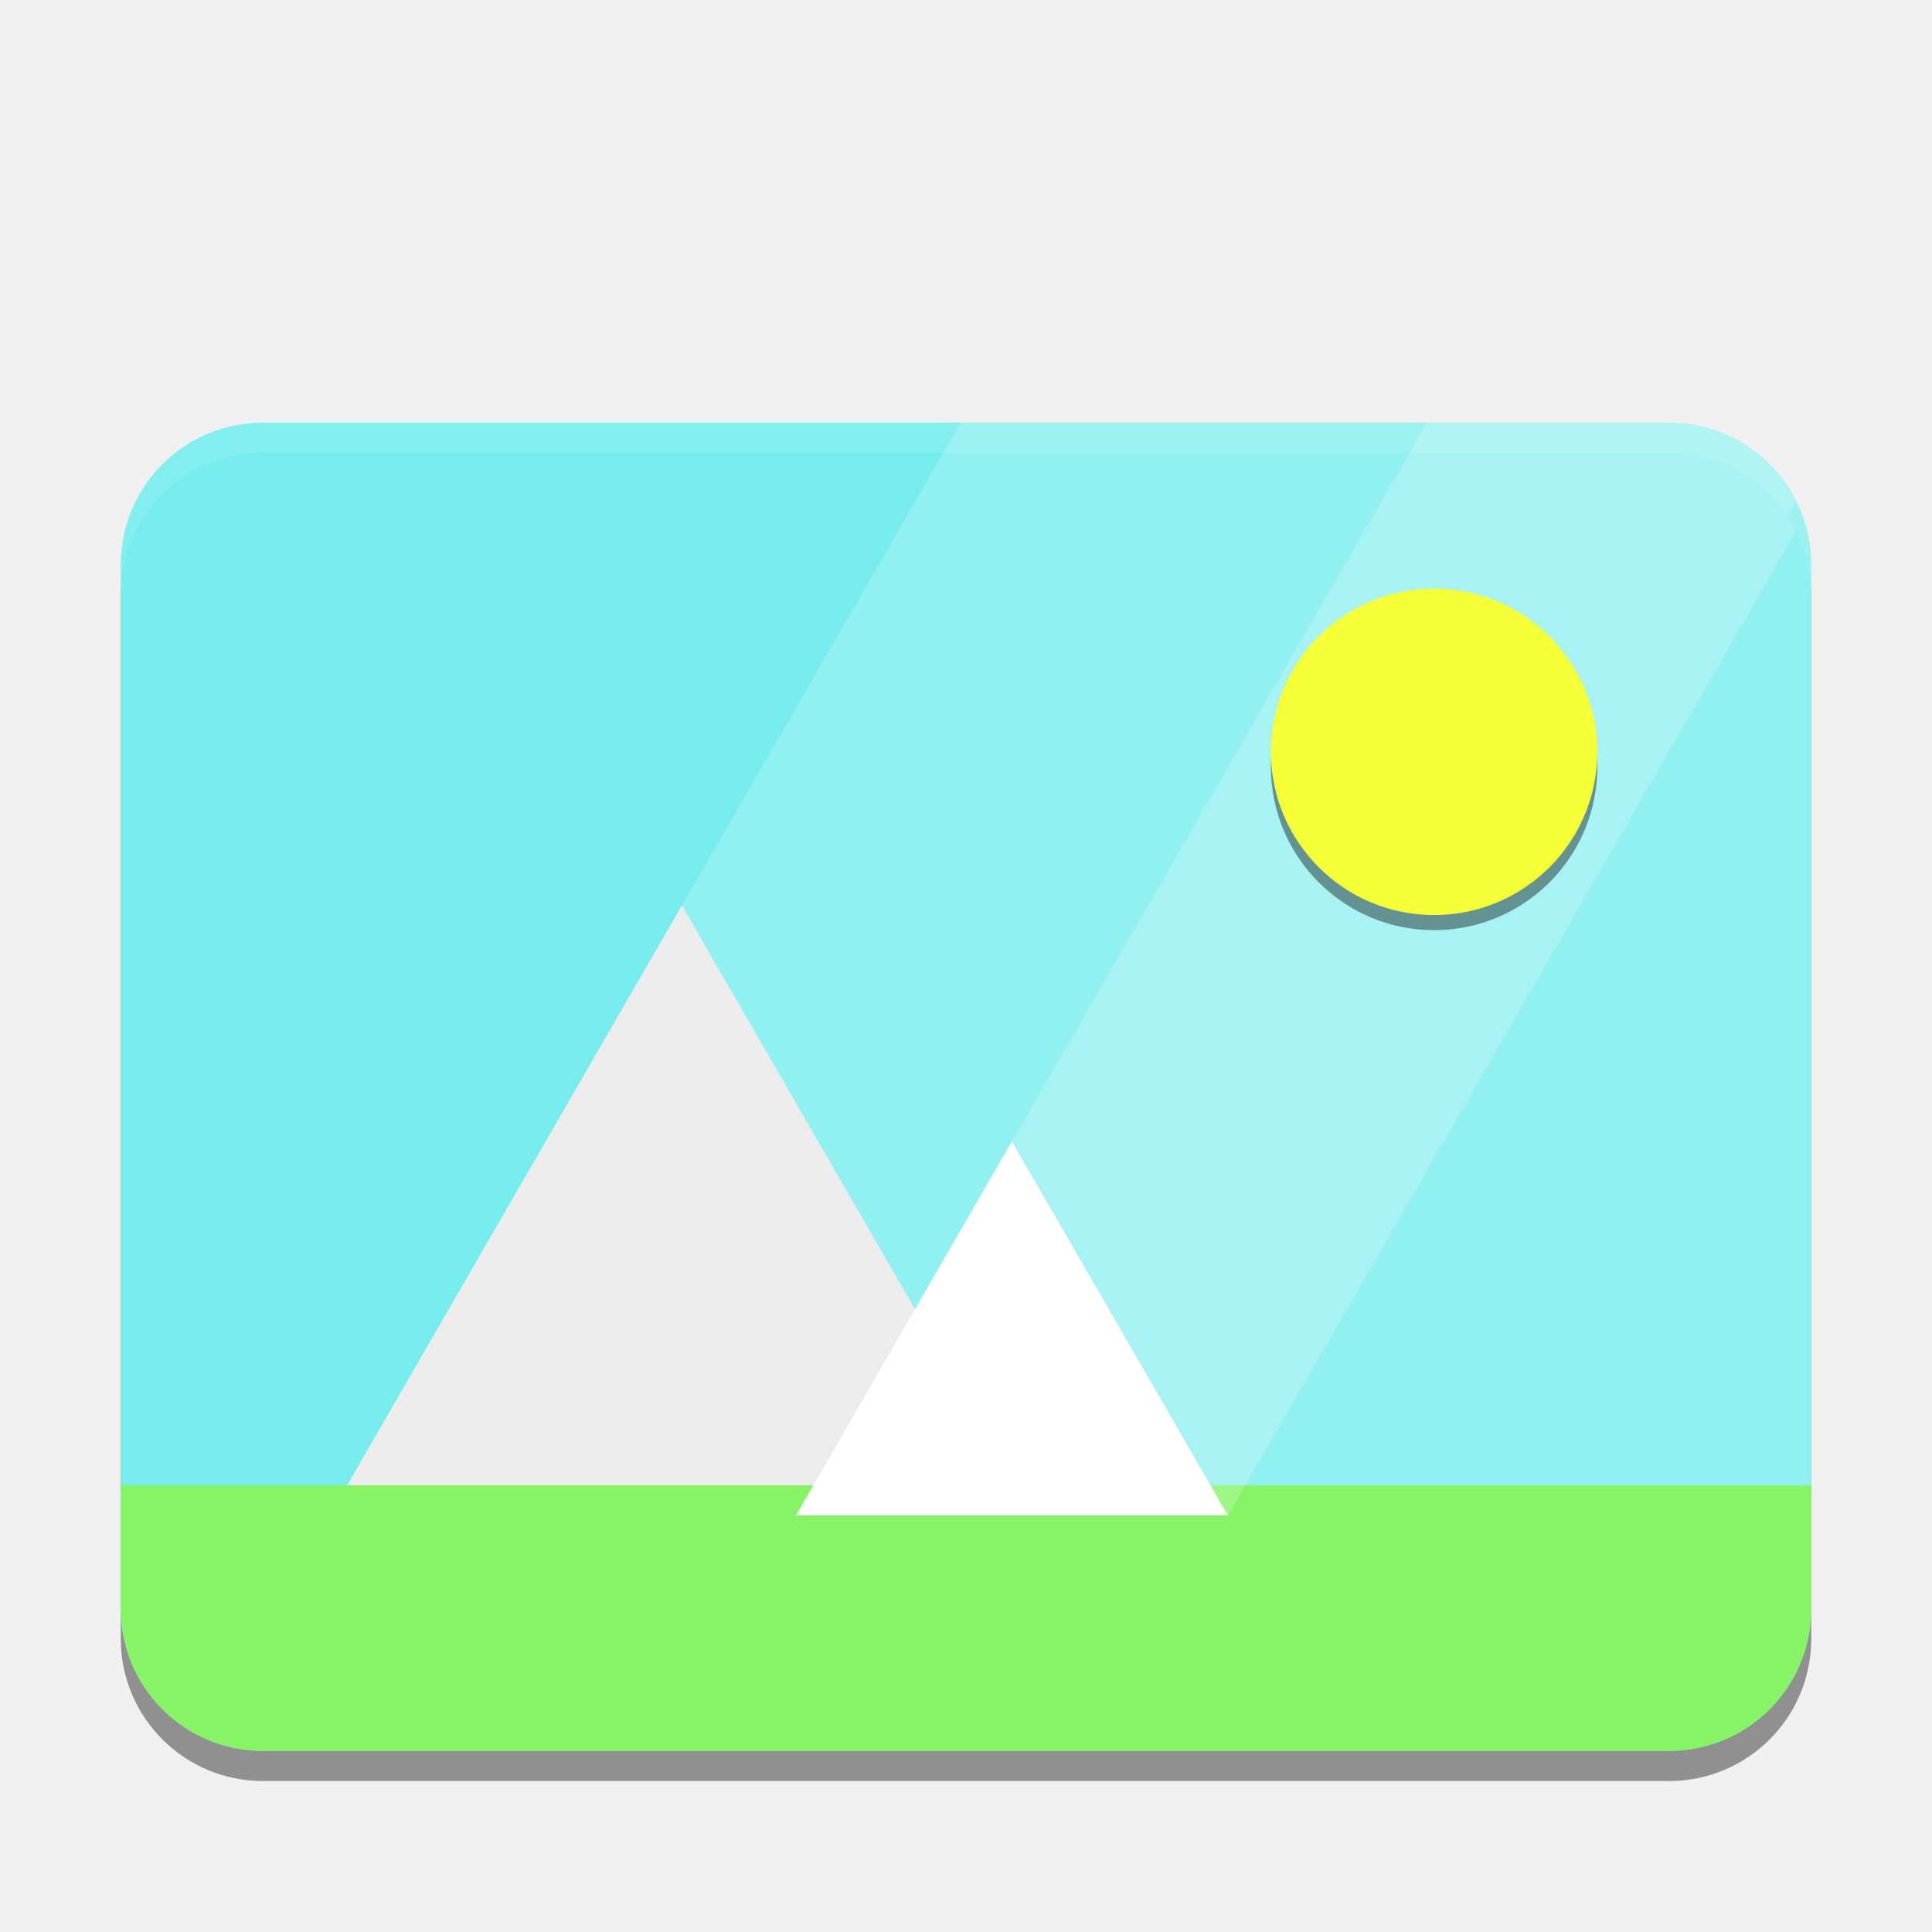
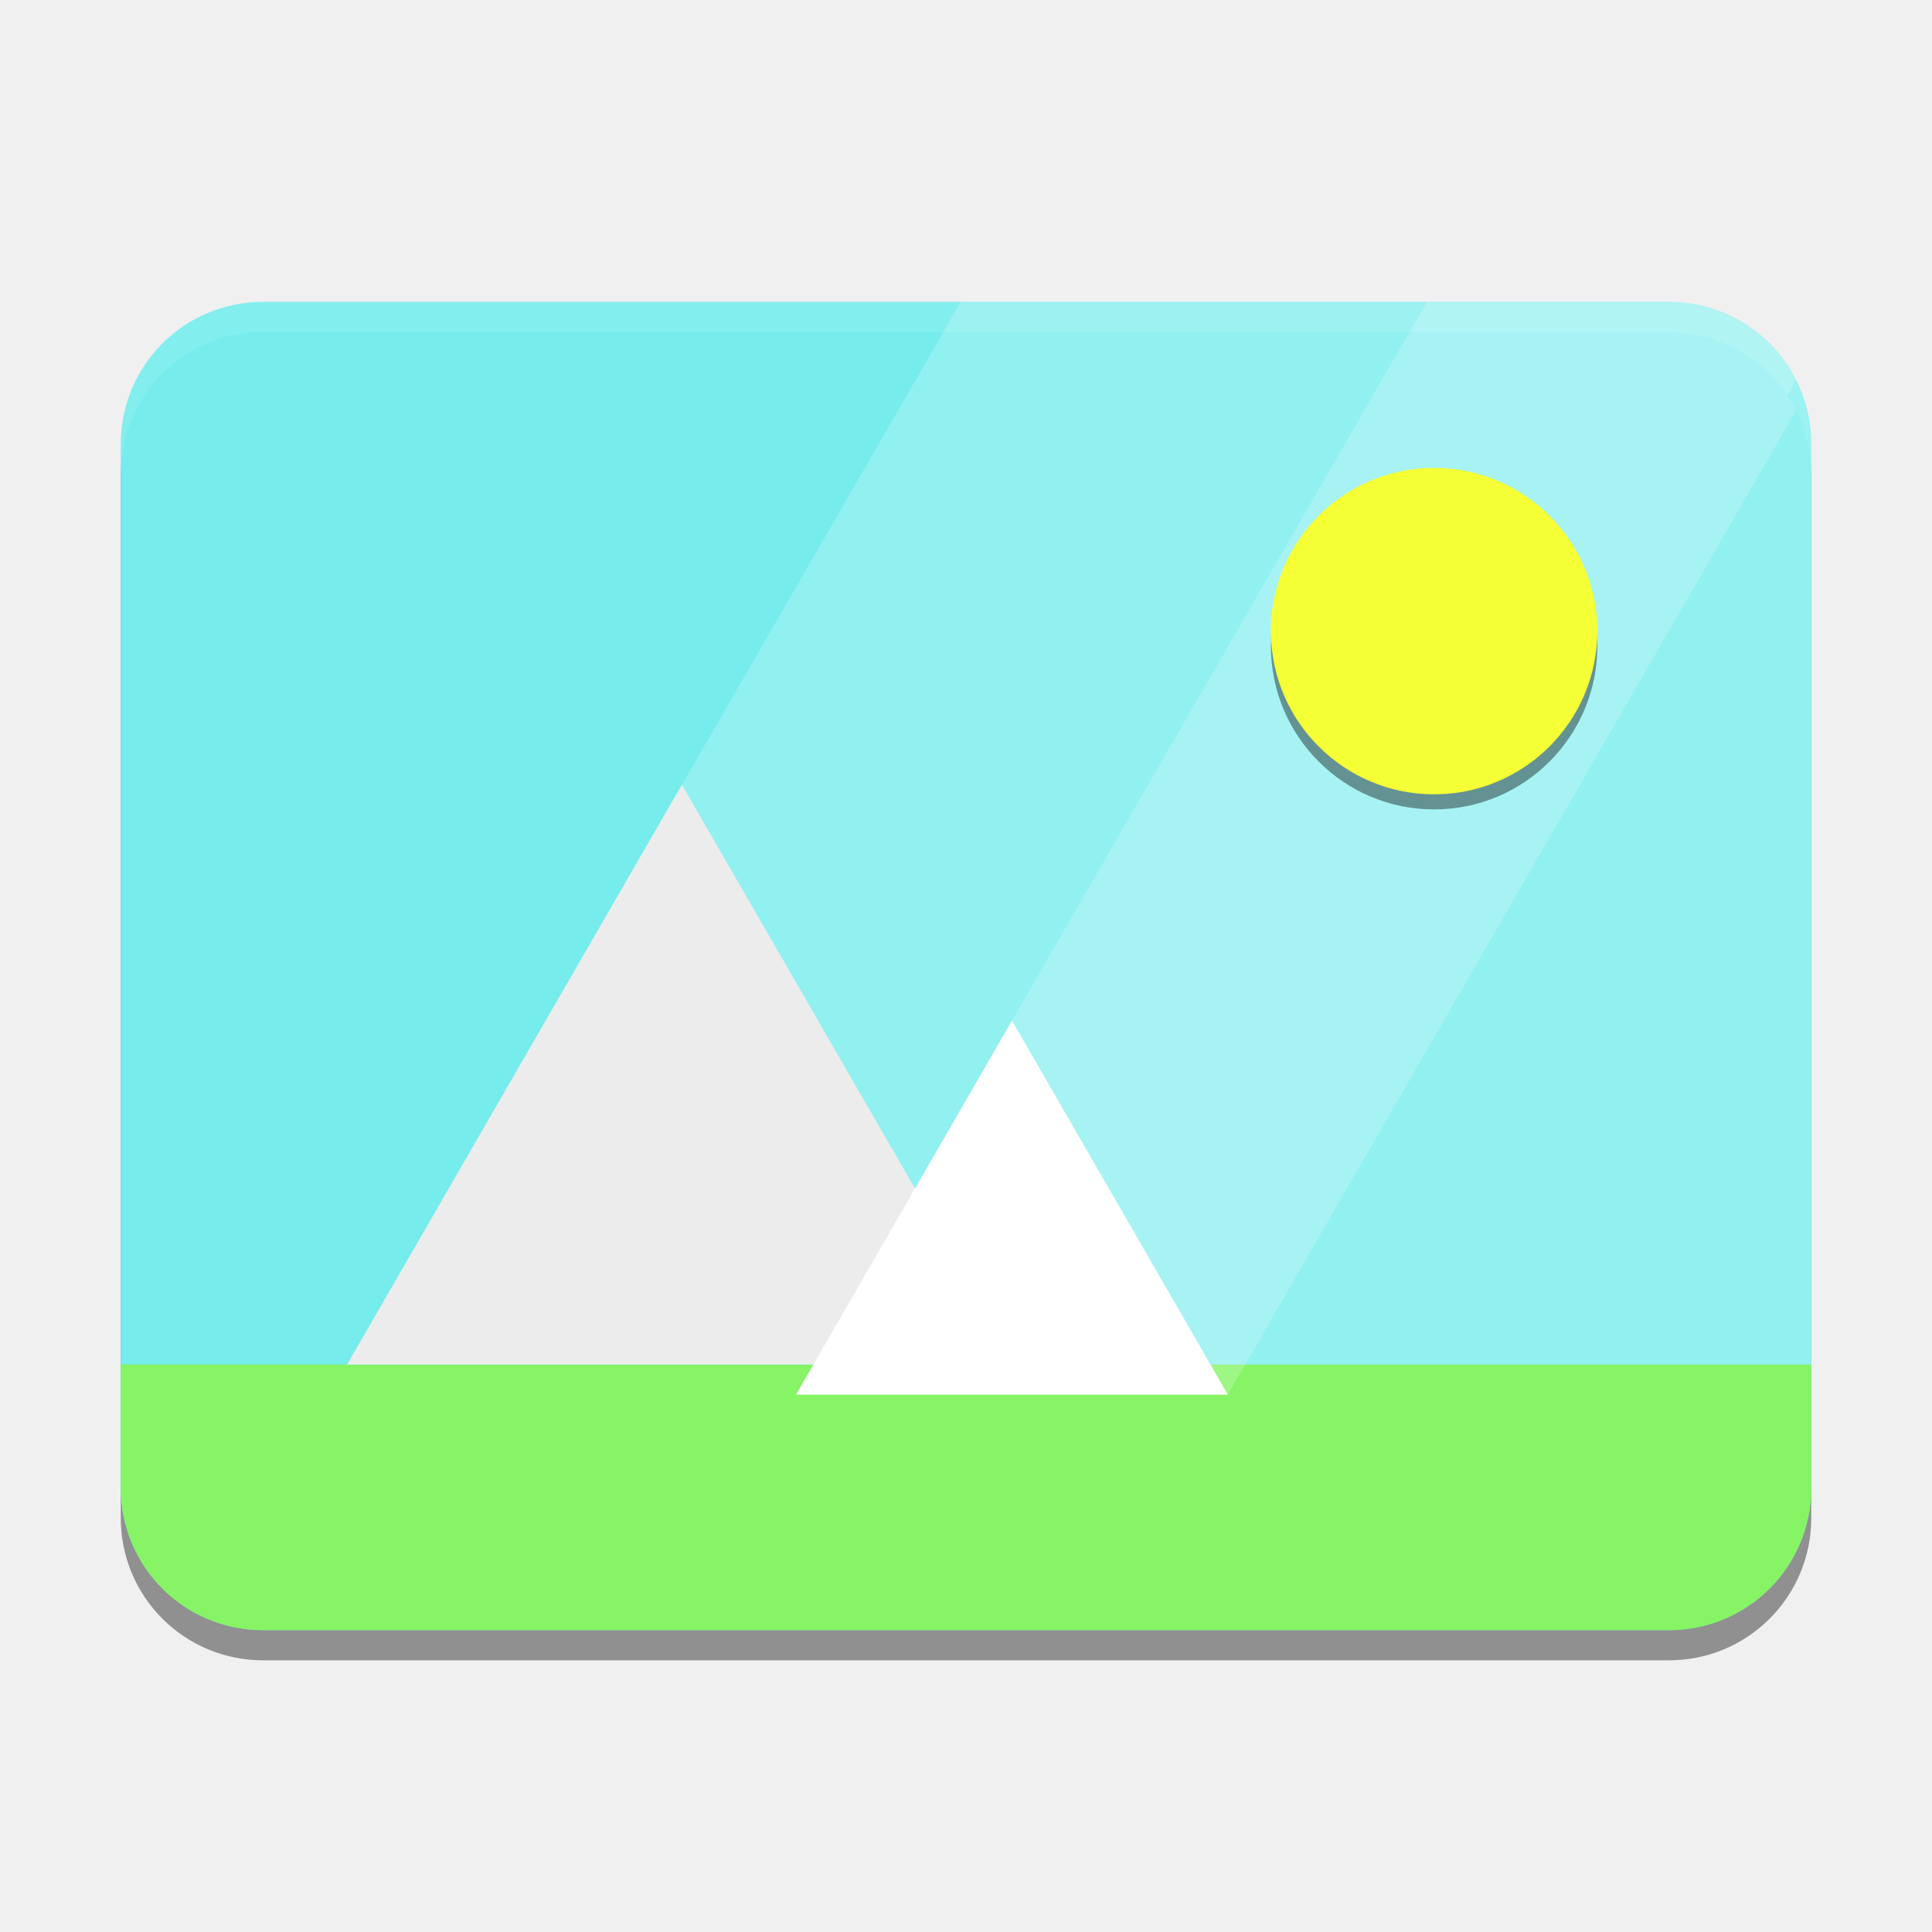
<svg xmlns="http://www.w3.org/2000/svg" id="svg8" version="1.1" viewBox="0 0 67.733 67.733" height="256" width="256">
  <defs id="defs2" />
  <g id="layer1" style="display:inline">
    <g id="layer10" style="display:inline;opacity:0.4">
-       <path id="path1156" style="display:inline;fill:#000000;fill-opacity:1;stroke-width:0.025;stroke-miterlimit:4;stroke-dasharray:none;paint-order:stroke fill markers" d="m 9.226,15.875 c -2.766,0 -4.992,2.227 -4.992,4.992 v 11.941 12.7 11.941 c 0,2.766 2.227,4.992 4.992,4.992 H 58.508 c 2.766,0 4.992,-2.227 4.992,-4.992 v -11.941 -12.7 -11.941 c 0,-2.766 -2.227,-4.992 -4.992,-4.992 z" />
+       <path id="path1156" style="display:inline;fill:#000000;fill-opacity:1;stroke-width:0.025;stroke-miterlimit:4;stroke-dasharray:none;paint-order:stroke fill markers" d="m 9.226,11.642 c -2.766,0 -4.992,2.227 -4.992,4.992 v 11.941 12.7 11.941 c 0,2.766 2.227,4.992 4.992,4.992 H 58.508 c 2.766,0 4.992,-2.227 4.992,-4.992 v -11.941 -12.7 -11.941 c 0,-2.766 -2.227,-4.992 -4.992,-4.992 z" />
    </g>
    <g style="display:inline" id="g1174">
      <g transform="matrix(-0.2645833,0,0,0.2645833,-27.49596,-30.75256)" id="g1087" style="display:inline;enable-background:new" />
      <g transform="matrix(-0.02645833,0,0,0.02645833,-17.4899,17.05659)" id="g1087-2" style="display:inline;enable-background:new" />
      <g style="display:inline;stroke-width:0.481;enable-background:new" id="g1058" transform="matrix(-0.05500528,0,0,0.05500528,-9.963784,-18.1501)" />
      <g style="display:inline;enable-background:new" id="g982" transform="matrix(-0.02645833,0,0,0.02645833,-16.43157,2.769092)" />
      <g style="display:inline;enable-background:new" id="g1246" transform="matrix(-0.02645833,0,0,0.02645833,-18.28365,29.22743)" />
-       <path id="rect1168" style="display:inline;fill:#76ecec;fill-opacity:1;stroke-width:0.025;stroke-miterlimit:4;stroke-dasharray:none;paint-order:stroke fill markers" d="m 9.226,14.817 c -2.766,0 -4.992,2.227 -4.992,4.992 V 31.75 44.45 56.391 c 0,2.766 2.227,4.992 4.992,4.992 H 58.508 c 2.766,0 4.992,-2.227 4.992,-4.992 V 44.45 31.75 19.809 c 0,-2.766 -2.227,-4.992 -4.992,-4.992 z" />
-       <path id="path1710" style="display:inline;fill:#86f465;fill-opacity:1;stroke-width:0.025;stroke-miterlimit:4;stroke-dasharray:none;paint-order:stroke fill markers" d="m 4.233,52.07 v 4.321 c 0,2.766 2.227,4.993 4.992,4.993 H 58.508 c 2.766,0 4.992,-2.227 4.992,-4.993 V 52.07 Z" />
-       <path id="path1771" style="display:inline;opacity:0.2;fill:#ffffff;fill-opacity:1;stroke-width:0.093;stroke-miterlimit:4;stroke-dasharray:none;paint-order:stroke fill markers" d="M 127.293,56 46,196.801 H 162.701 L 237.988,66.402 C 234.893,60.229 228.531,56 221.131,56 Z" transform="scale(0.2645833)" />
-       <path id="path1805" style="display:inline;opacity:0.2;fill:#ffffff;fill-opacity:1;stroke-width:0.093;stroke-miterlimit:4;stroke-dasharray:none;paint-order:stroke fill markers" d="m 189.074,56 -81.293,140.801 h 2.309 l -2.309,4 h 54.92 L 237.986,70.398 c 0.319,0.637 0.605,1.294 0.854,1.969 -0.295,-0.81 -0.638,-1.597 -1.037,-2.35 l -0.395,-0.684 c -0.184,-0.315 -0.38,-0.623 -0.582,-0.926 l 1.16,-2.01 c 0.319,0.637 0.605,1.294 0.854,1.969 -0.295,-0.81 -0.638,-1.597 -1.037,-2.35 L 237.408,65.334 C 234.139,59.748 228.096,56 221.131,56 Z m 49.766,12.367 c 0.123,0.333 0.235,0.67 0.34,1.012 -0.103,-0.342 -0.218,-0.678 -0.34,-1.012 z m 0,4 c 0.123,0.333 0.235,0.67 0.34,1.012 -0.103,-0.342 -0.218,-0.678 -0.34,-1.012 z m 0.861,-0.836 c 0.063,0.349 0.117,0.703 0.16,1.059 -0.043,-0.356 -0.098,-0.709 -0.16,-1.059 z m 0,4 c 0.063,0.349 0.117,0.703 0.16,1.059 -0.043,-0.356 -0.098,-0.709 -0.16,-1.059 z" transform="scale(0.2645833)" />
-       <path id="path1767" style="display:inline;opacity:0.2;fill:#ffffff;fill-opacity:1;stroke-width:0.093;stroke-miterlimit:4;stroke-dasharray:none;paint-order:stroke fill markers" d="M 237.986,66.398 162.701,196.801 H 240 V 168 120 74.869 c 0,-3.054 -0.736,-5.924 -2.014,-8.471 z" transform="scale(0.2645833)" />
+       <path id="rect1168" style="display:inline;fill:#76ecec;fill-opacity:1;stroke-width:0.025;stroke-miterlimit:4;stroke-dasharray:none;paint-order:stroke fill markers" d="m 9.226,10.583 c -2.766,0 -4.992,2.227 -4.992,4.992 v 11.941 12.7 11.941 c 0,2.766 2.227,4.992 4.992,4.992 H 58.508 c 2.766,0 4.992,-2.227 4.992,-4.992 v -11.941 -12.7 -11.941 c 0,-2.766 -2.227,-4.992 -4.992,-4.992 z" />
+       <path id="path1710" style="display:inline;fill:#86f465;fill-opacity:1;stroke-width:0.025;stroke-miterlimit:4;stroke-dasharray:none;paint-order:stroke fill markers" d="m 4.233,47.837 v 4.321 c 0,2.766 2.227,4.993 4.992,4.993 H 58.508 c 2.766,0 4.992,-2.227 4.992,-4.993 v -4.321 z" />
+       <path id="path1771" style="display:inline;opacity:0.2;fill:#ffffff;fill-opacity:1;stroke-width:0.025;stroke-miterlimit:4;stroke-dasharray:none;paint-order:stroke fill markers" d="M 33.68,10.583 12.171,47.837 H 43.048 L 62.968,13.336 c -0.819,-1.633 -2.502,-2.752 -4.46,-2.752 z" />
+       <path id="path1805" style="display:inline;opacity:0.2;fill:#ffffff;fill-opacity:1;stroke-width:0.025;stroke-miterlimit:4;stroke-dasharray:none;paint-order:stroke fill markers" d="m 50.026,10.583 -21.509,37.254 h 0.611 l -0.611,1.058 H 43.048 L 62.967,14.393 c 0.085,0.168 0.16,0.342 0.226,0.521 -0.078,-0.214 -0.169,-0.422 -0.274,-0.622 l -0.104,-0.181 c -0.049,-0.083 -0.101,-0.165 -0.154,-0.245 l 0.307,-0.532 c 0.085,0.168 0.16,0.342 0.226,0.521 -0.078,-0.214 -0.169,-0.422 -0.274,-0.622 L 62.814,13.053 c -0.865,-1.478 -2.464,-2.47 -4.307,-2.47 z m 13.167,3.272 c 0.032,0.088 0.062,0.177 0.09,0.268 -0.027,-0.09 -0.058,-0.18 -0.09,-0.268 z m 0,1.058 c 0.032,0.088 0.062,0.177 0.09,0.268 -0.027,-0.09 -0.058,-0.18 -0.09,-0.268 z m 0.228,-0.221 c 0.017,0.092 0.031,0.186 0.042,0.28 -0.011,-0.094 -0.026,-0.188 -0.042,-0.28 z m 0,1.058 c 0.017,0.092 0.031,0.186 0.042,0.28 -0.011,-0.094 -0.026,-0.188 -0.042,-0.28 z" />
+       <path id="path1767" style="display:inline;opacity:0.2;fill:#ffffff;fill-opacity:1;stroke-width:0.025;stroke-miterlimit:4;stroke-dasharray:none;paint-order:stroke fill markers" d="M 62.967,13.335 43.048,47.837 h 20.452 v -7.62 -12.7 -11.941 c 0,-0.808 -0.195,-1.567 -0.533,-2.241 z" />
    </g>
    <g id="layer2" style="display:inline;opacity:0.1">
-       <path id="path1159" style="display:inline;fill:#ffffff;fill-opacity:1;stroke-width:0.025;stroke-miterlimit:4;stroke-dasharray:none;paint-order:stroke fill markers" d="m 9.226,14.817 c -2.766,0 -4.992,2.227 -4.992,4.992 v 1.058 c 0,-2.766 2.227,-4.992 4.992,-4.992 H 58.508 c 2.766,0 4.992,2.227 4.992,4.992 v -1.058 c 0,-2.766 -2.227,-4.992 -4.992,-4.992 z" />
+       <path id="path1159" style="display:inline;fill:#ffffff;fill-opacity:1;stroke-width:0.025;stroke-miterlimit:4;stroke-dasharray:none;paint-order:stroke fill markers" d="m 9.226,10.583 c -2.766,0 -4.992,2.227 -4.992,4.992 v 1.058 c 0,-2.766 2.227,-4.992 4.992,-4.992 H 58.508 c 2.766,0 4.992,2.227 4.992,4.992 v -1.058 c 0,-2.766 -2.227,-4.992 -4.992,-4.992 z" />
    </g>
  </g>
  <g id="layer3" style="display:inline">
-     <a id="a1790" style="display:inline;opacity:0.4;fill:#000000;fill-opacity:1" transform="matrix(1.247121,0,0,1.247121,-14.63625,-4.852409)">
+     <a id="a1790" style="display:inline;opacity:0.4;fill:#000000;fill-opacity:1" transform="matrix(1.247121,0,0,1.247121,-14.63625,-9.085742)">
      <circle style="opacity:1;fill:#000000;fill-opacity:1;stroke:none;stroke-width:0.397;stroke-linejoin:round;paint-order:stroke fill markers" id="circle1788" cx="52.051" cy="25.451" r="4.588" />
    </a>
-     <a id="a1703" style="display:inline;fill:#f5ff36;fill-opacity:1" transform="matrix(1.247121,0,0,1.247121,-14.63625,-5.381576)">
+     <a id="a1703" style="display:inline;fill:#f5ff36;fill-opacity:1" transform="matrix(1.247121,0,0,1.247121,-14.63625,-9.614909)">
      <circle style="opacity:1;fill:#f5ff36;fill-opacity:1;stroke:none;stroke-width:0.397;stroke-linejoin:round;paint-order:stroke fill markers" id="path1701" cx="52.051" cy="25.451" r="4.588" />
    </a>
-     <path style="display:inline;fill:#ececec;stroke:none;stroke-width:0.773;stroke-linejoin:round;paint-order:stroke fill markers" id="path1714" d="m 23.906,31.745 11.735,20.325 -23.47,0 z" />
-     <path style="display:inline;fill:#ffffff;stroke:none;stroke-width:0.499;stroke-linejoin:round;paint-order:stroke fill markers" id="path1716" d="m 35.477,40.015 7.571,13.113 -15.142,0 z" />
+     <path style="display:inline;fill:#ececec;stroke:none;stroke-width:0.773;stroke-linejoin:round;paint-order:stroke fill markers" id="path1714" d="m 23.906,27.511 11.735,20.325 -23.47,-10e-7 z" />
+     <path style="display:inline;fill:#ffffff;stroke:none;stroke-width:0.499;stroke-linejoin:round;paint-order:stroke fill markers" id="path1716" d="m 35.477,35.782 7.571,13.113 -15.142,-1e-6 z" />
  </g>
</svg>
